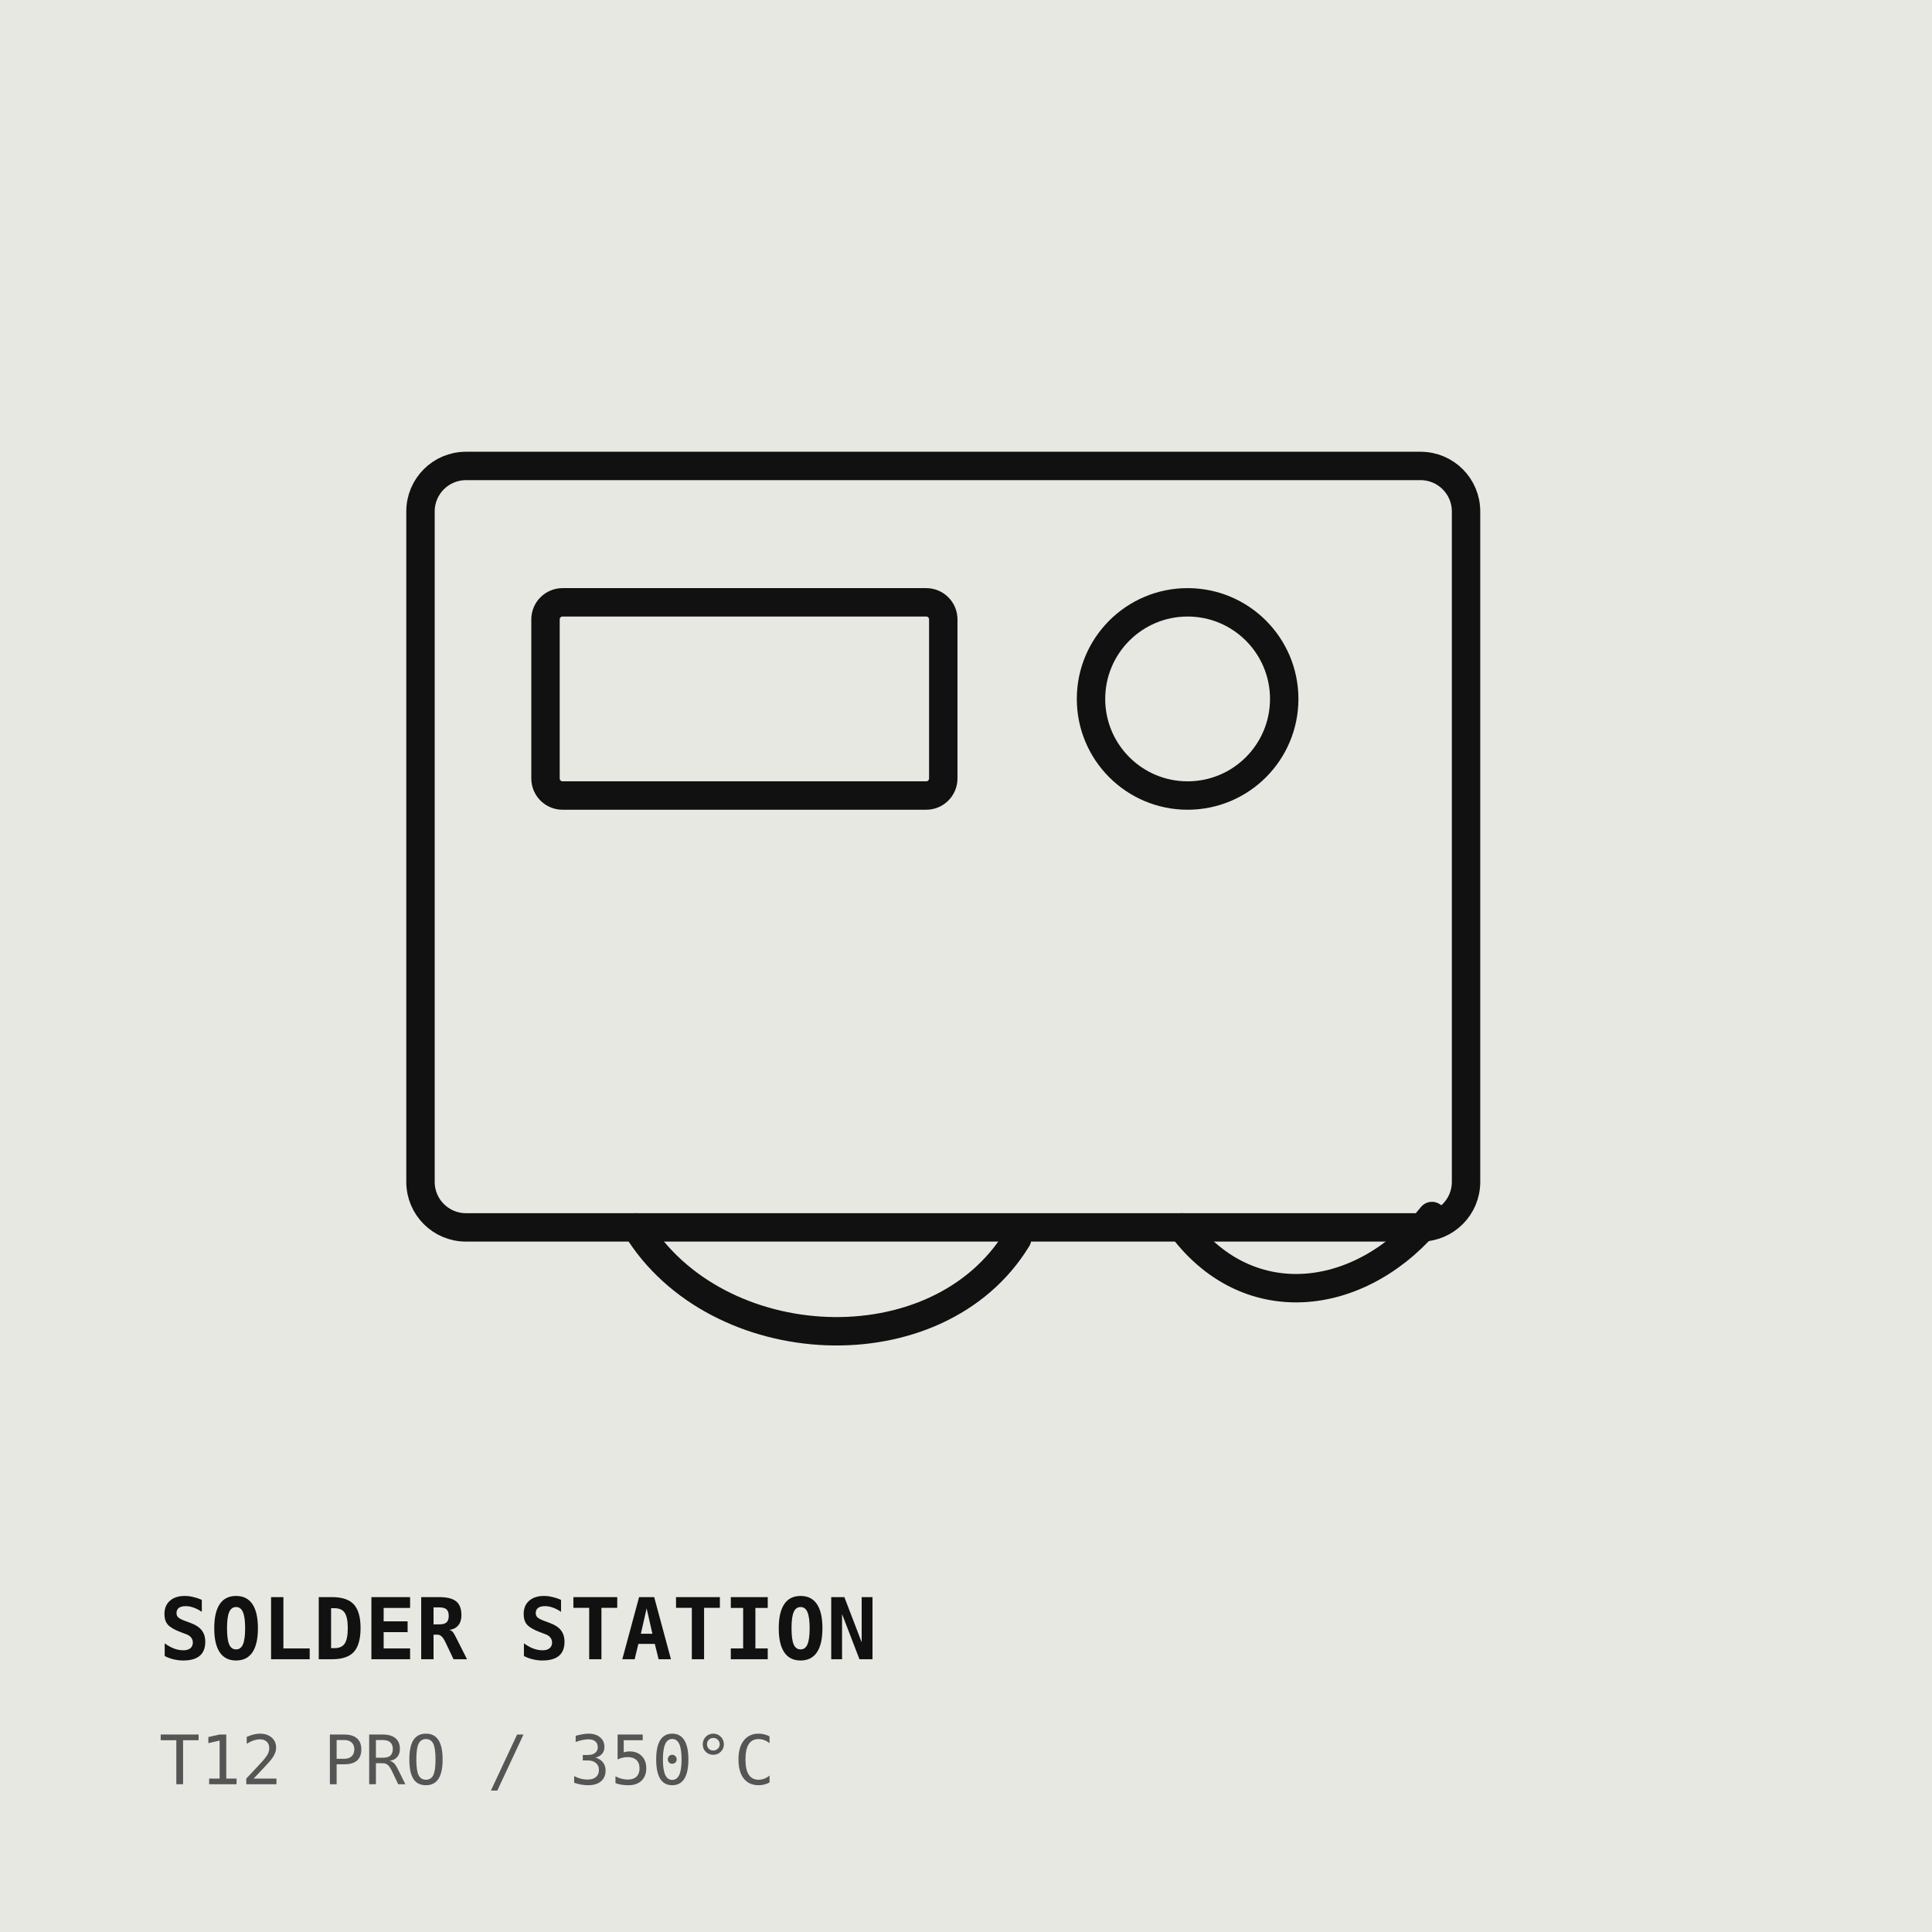
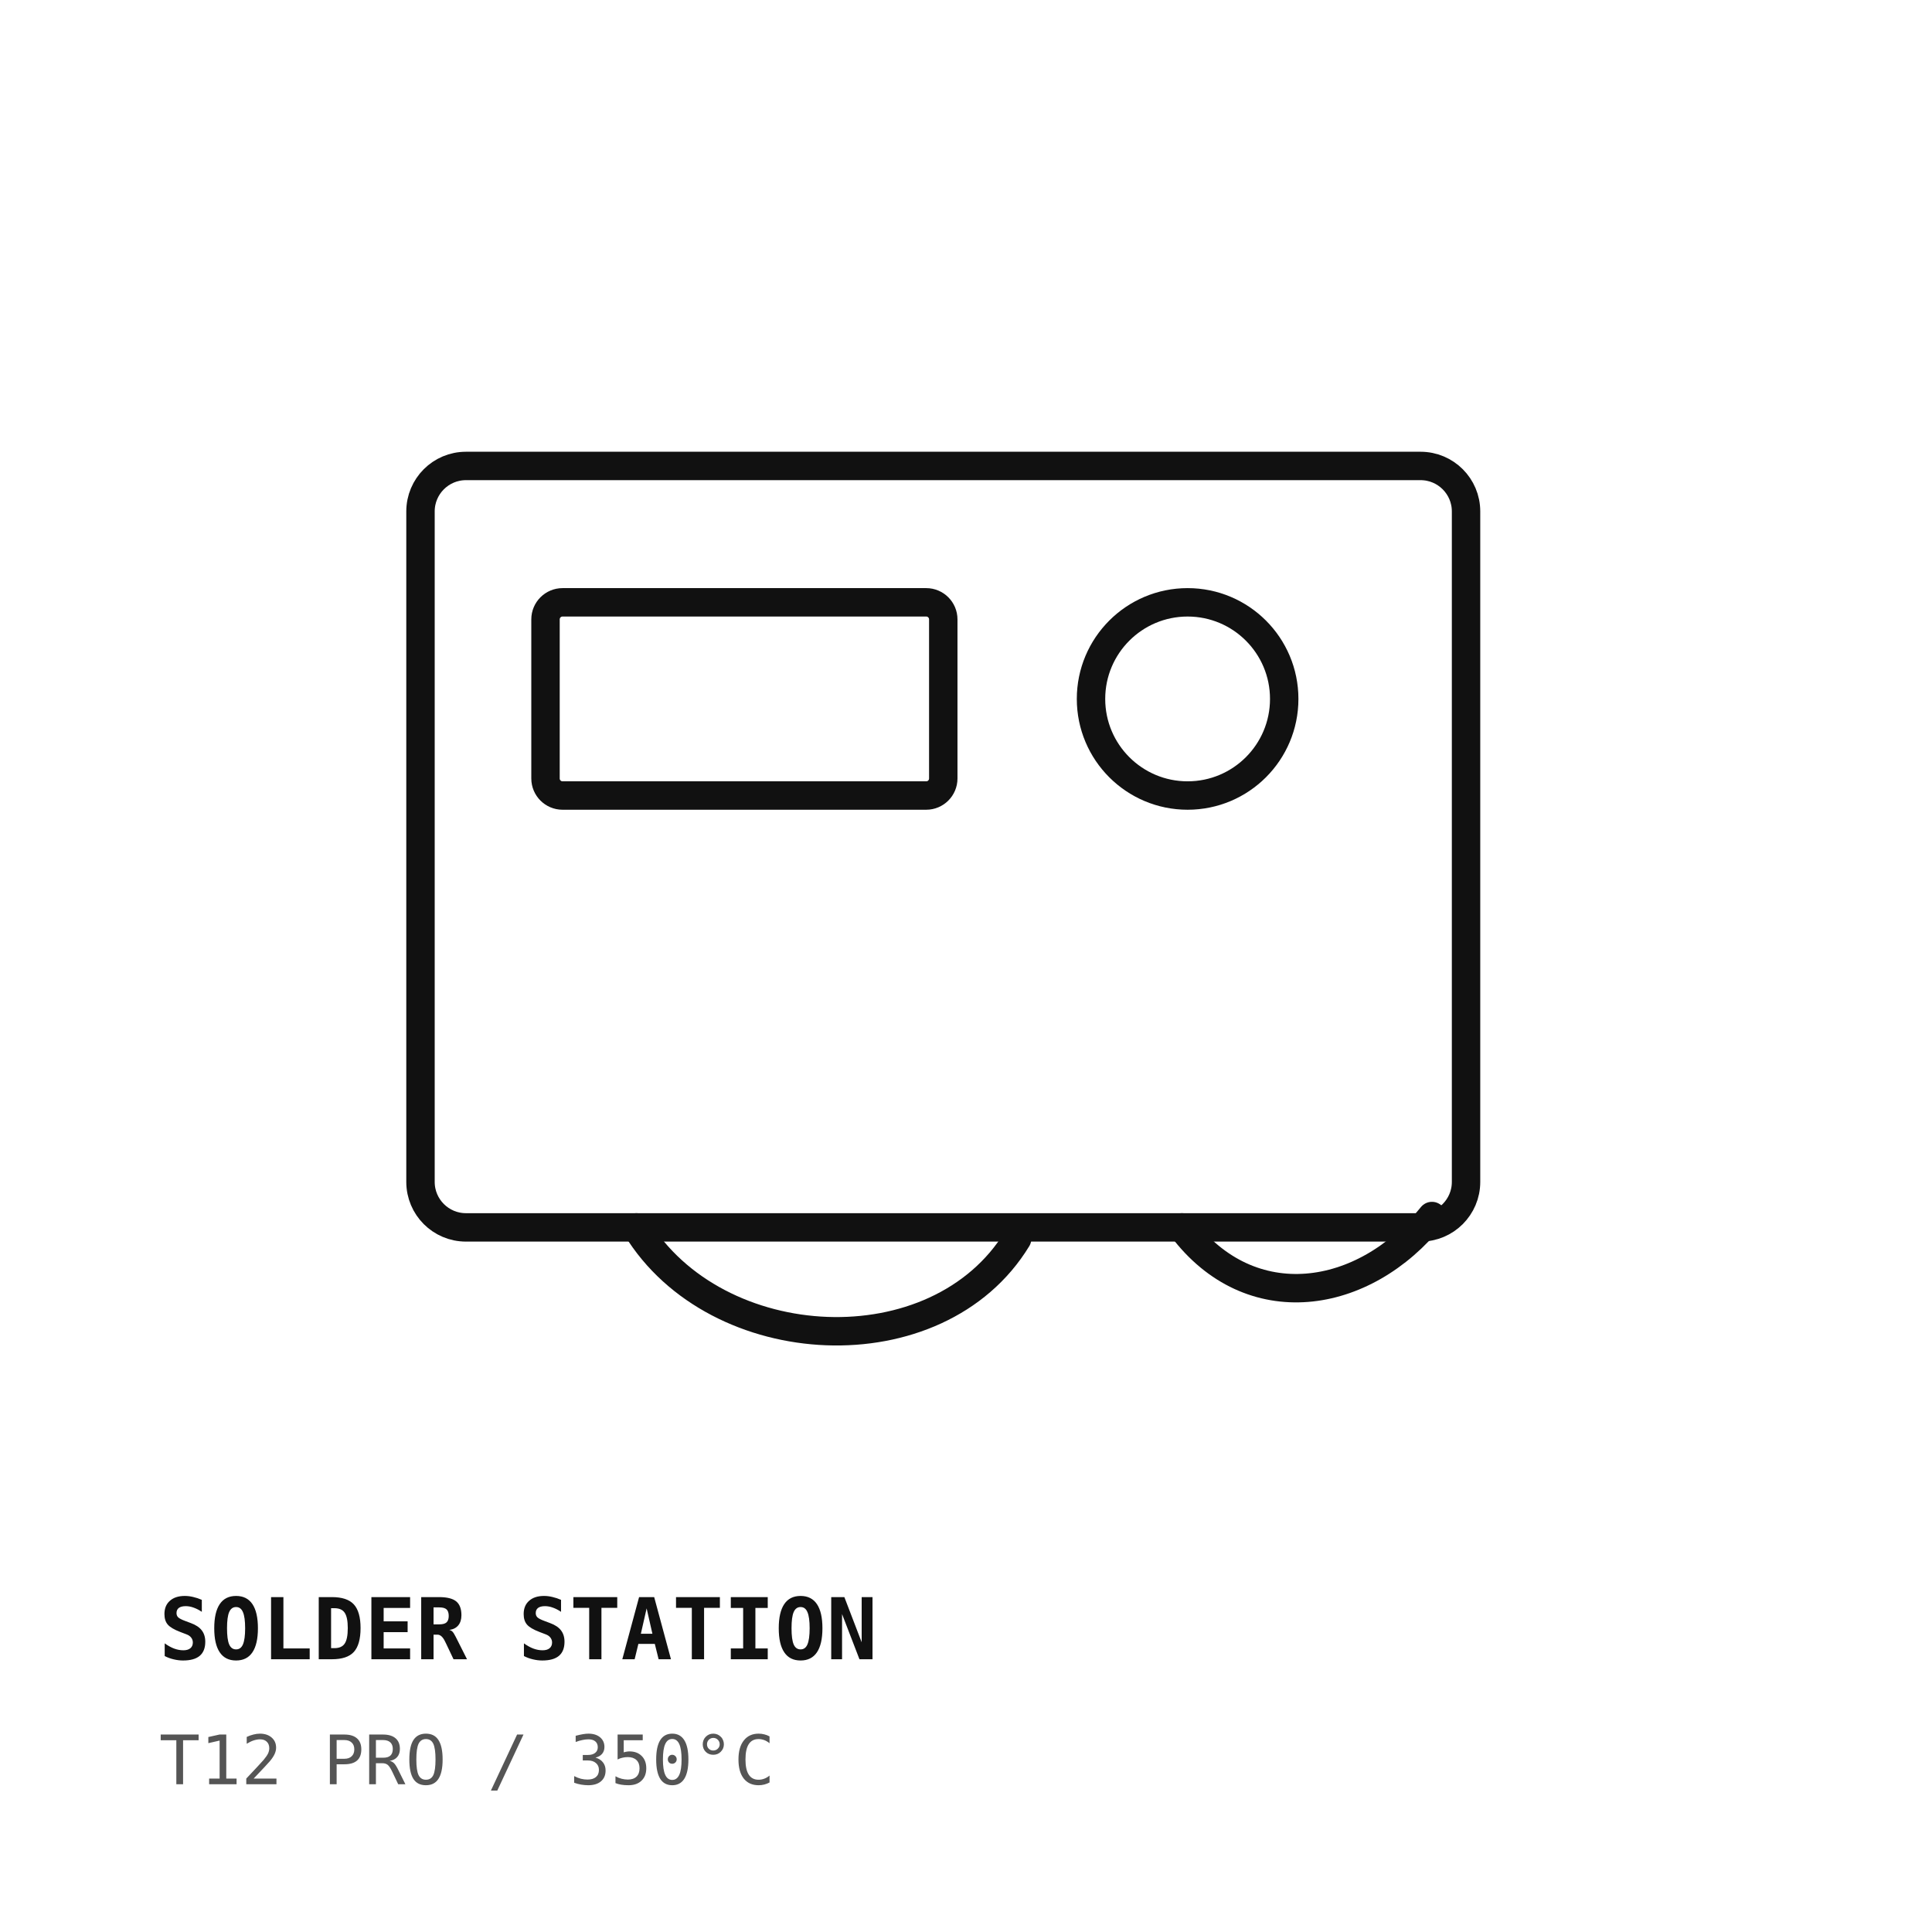
<svg xmlns="http://www.w3.org/2000/svg" viewBox="0 0 340 340">
-   <rect width="340" height="340" fill="#e8e8e3" />
  <g fill="none" stroke="#111" stroke-width="5" stroke-linecap="round" stroke-linejoin="round">
    <rect x="74" y="82" width="184" height="134" rx="8" />
    <rect x="96" y="106" width="70" height="34" rx="3" />
    <circle cx="209" cy="123" r="17" />
    <path d="M112 216 C126 239 165 241 179 218" />
    <path d="M208 216 C220 232 240 229 252 214" />
  </g>
  <text x="28" y="292" font-family="monospace" font-size="15" font-weight="700" fill="#111">SOLDER STATION</text>
  <text x="28" y="314" font-family="monospace" font-size="12" fill="#555">T12 PRO  /  350°C</text>
</svg>
